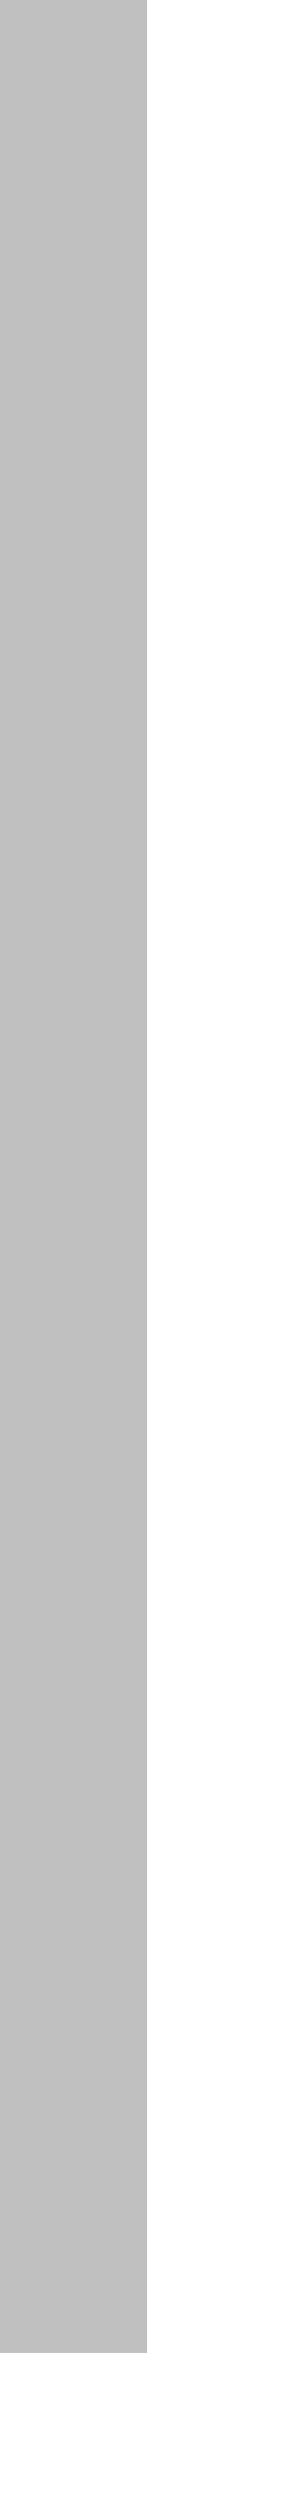
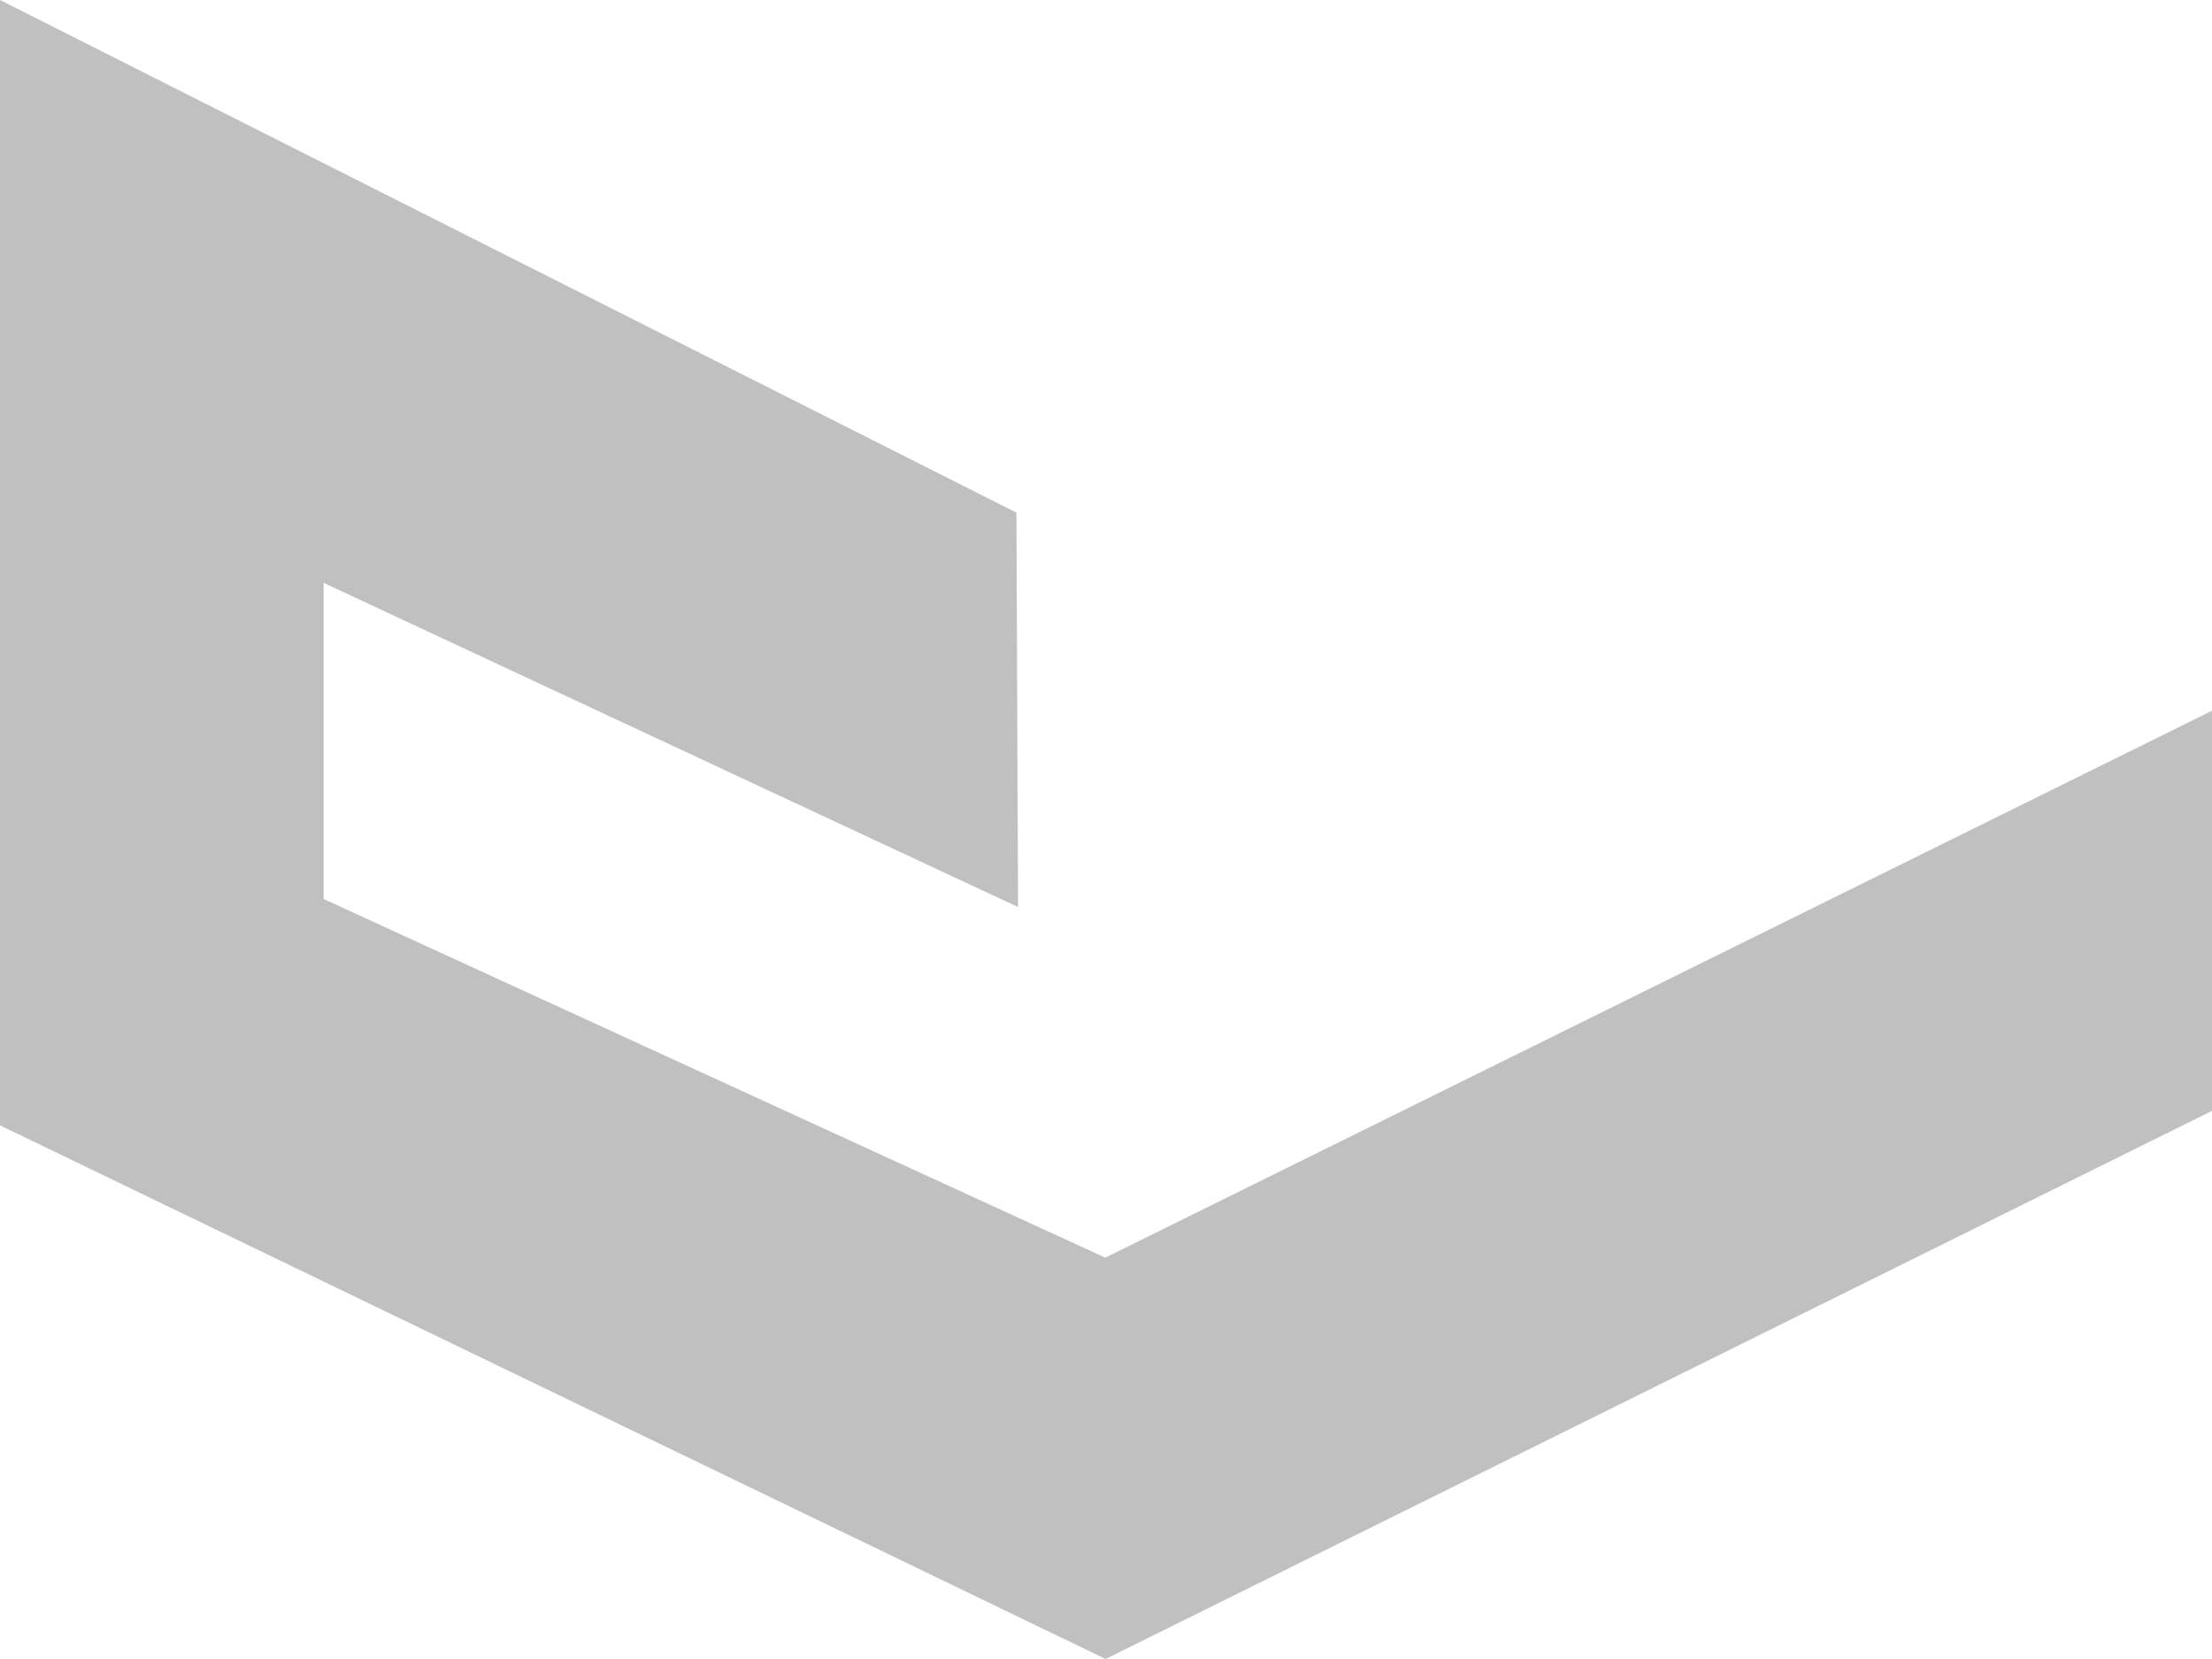
- <svg xmlns="http://www.w3.org/2000/svg" version="1.1" width="2px" height="17px">
-   <g transform="matrix(1 0 0 1 -358 -2 )">
-     <path d="M 358.5 2  L 358.5 18  " stroke-width="1" stroke="#c0c0c0" fill="none" />
+ <svg xmlns="http://www.w3.org/2000/svg" version="1.1" width="16px" height="12px">
+   <g transform="matrix(1 0 0 1 -20 -21 )">
+     <path d="M 7.997 12  L 16 8.035  L 16 5.141  L 7.995 9.097  L 2.341 6.503  L 2.341 4.216  L 7.364 6.561  L 7.352 3.708  L 0 0  L 0 8.14  L 7.997 12  Z " fill-rule="nonzero" fill="#c0c0c0" stroke="none" transform="matrix(1 0 0 1 20 21 )" />
  </g>
</svg>
